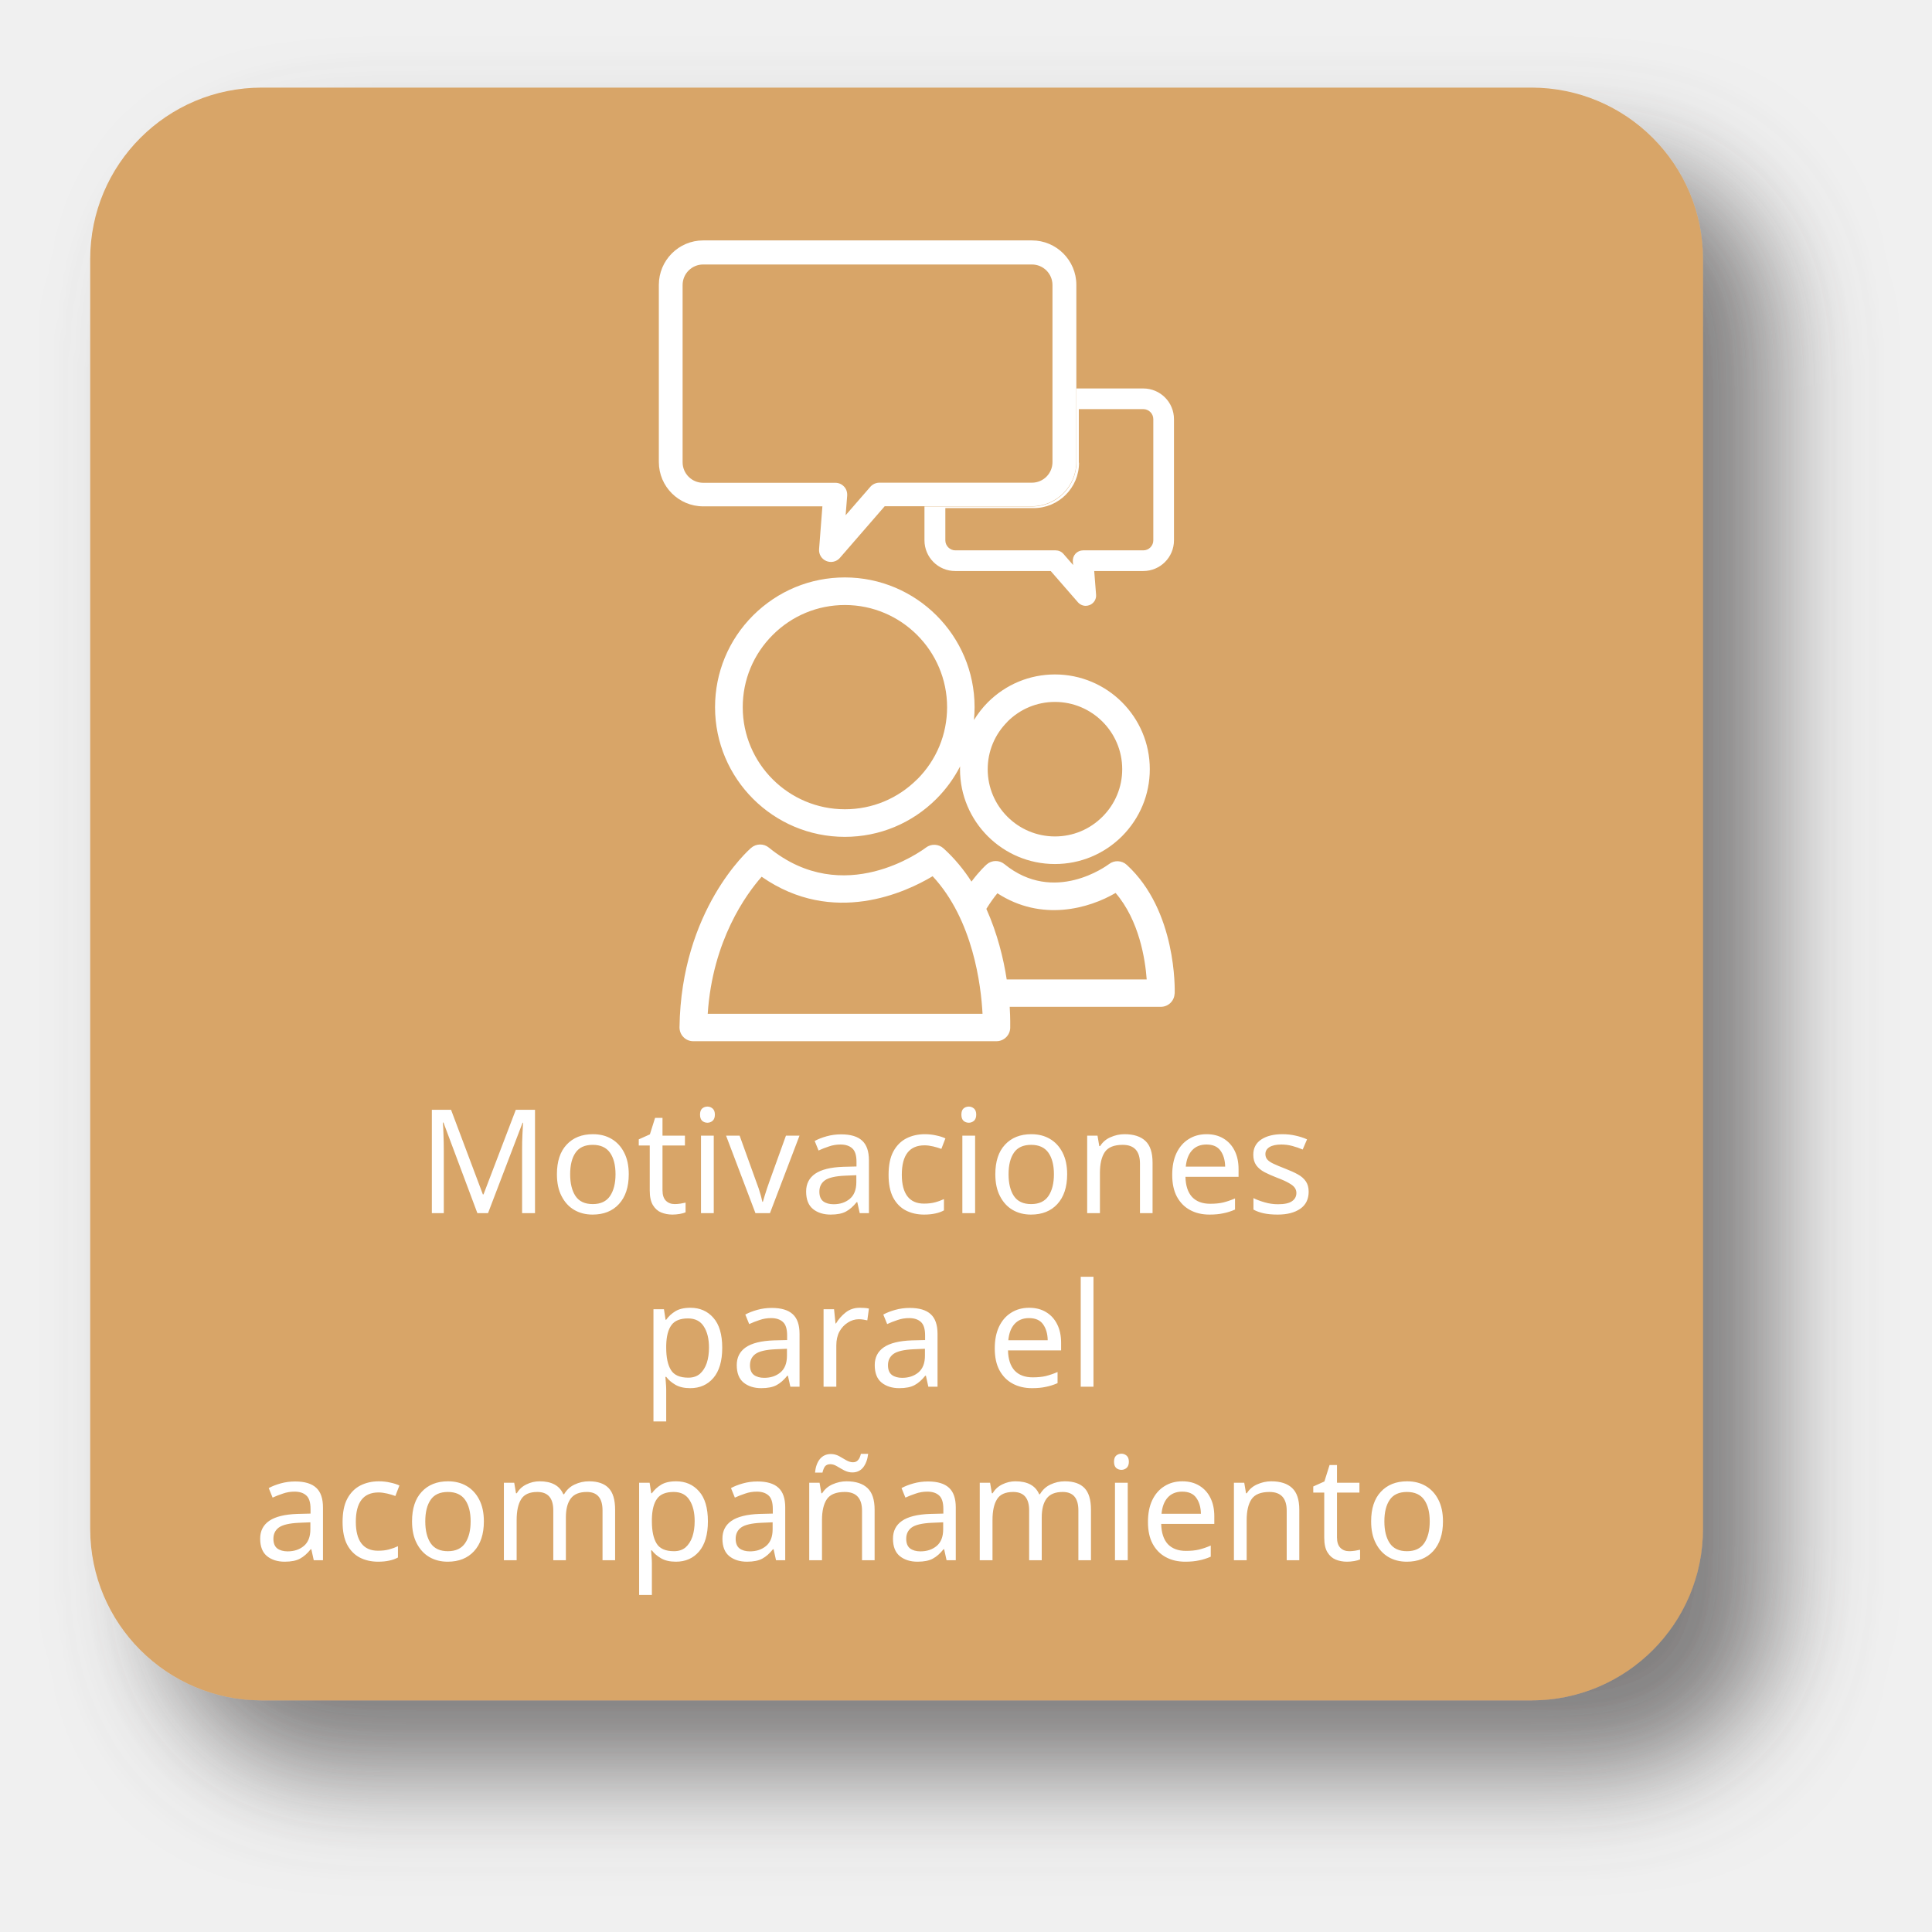
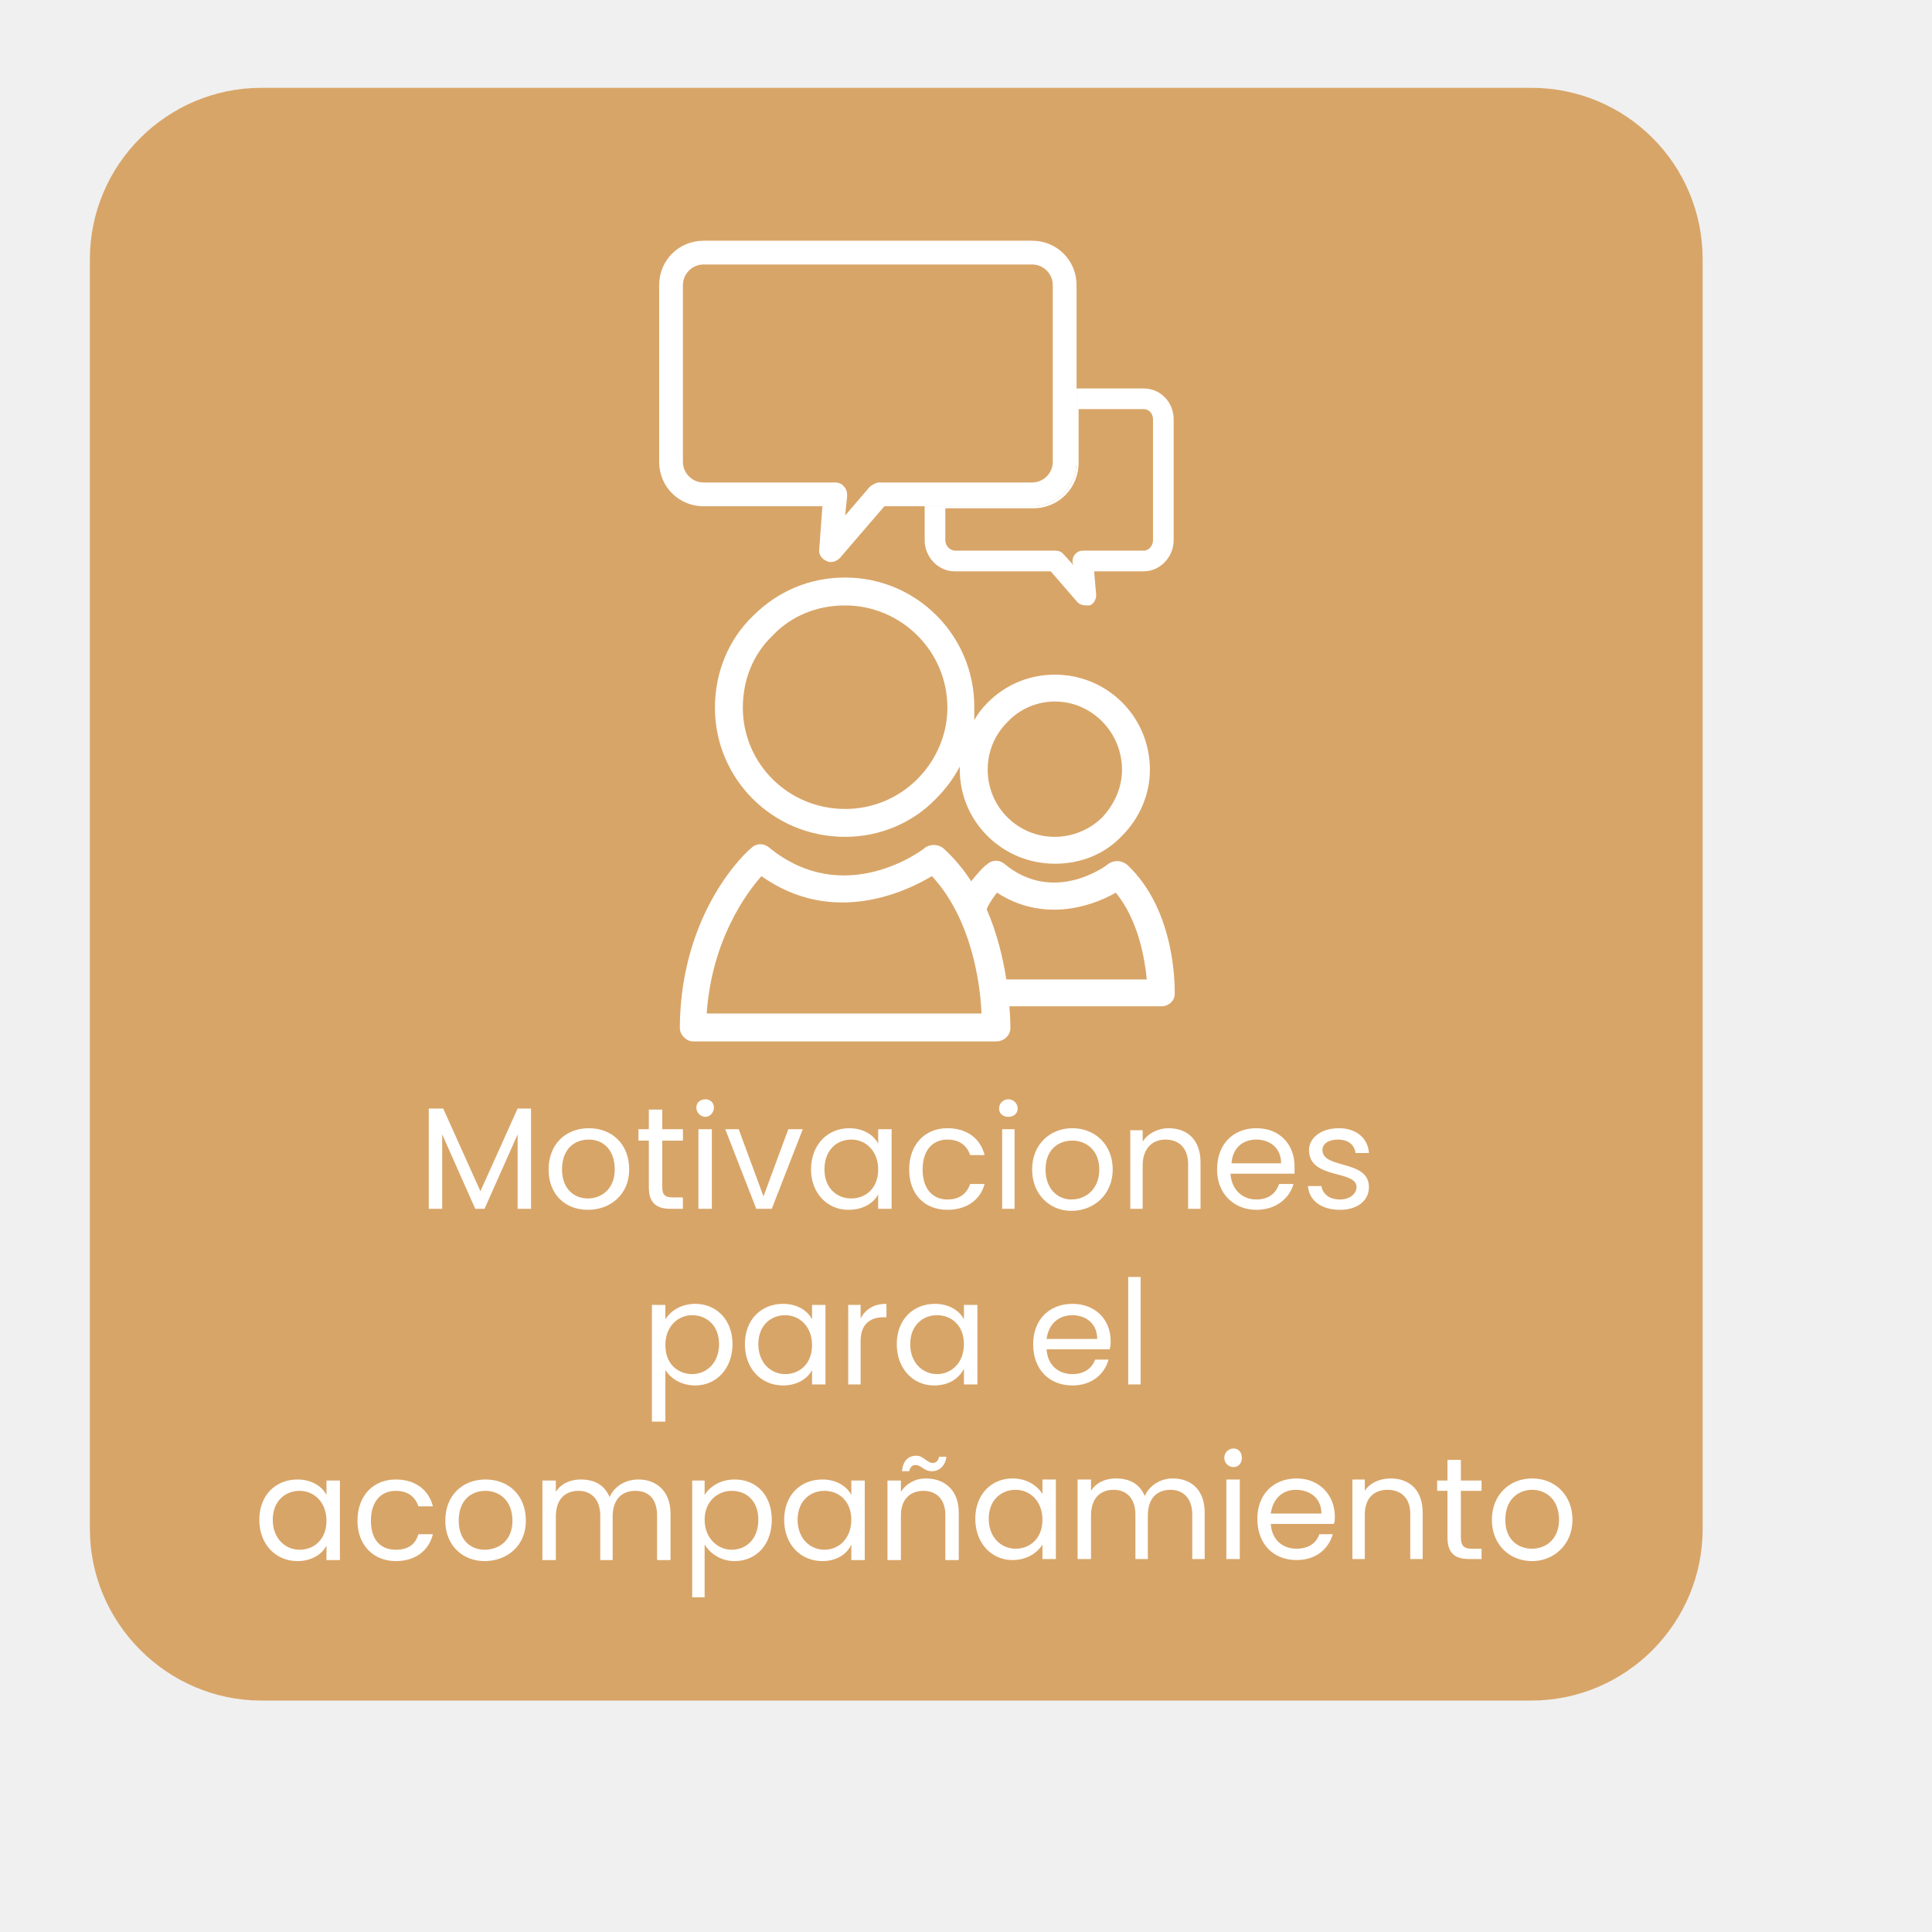
- <svg xmlns="http://www.w3.org/2000/svg" id="Capa_2" viewBox="0 0 187 187">
-   <defs>
-     <style>
-       .cls-1 {
-         fill: #d8a568;
-         filter: url(#drop-shadow-1);
-       }
- 
-       .cls-2, .cls-3 {
-         fill: #fff;
-       }
- 
-       .cls-3 {
-         font-family: Poppins-Regular, Poppins;
-         font-size: 14px;
-       }
-     </style>
-     <filter id="drop-shadow-1" x="0" y="0" width="187" height="187" filterUnits="userSpaceOnUse">
-       <feOffset dx="7" dy="7" />
-       <feGaussianBlur result="blur" stdDeviation="5" />
-       <feFlood flood-color="#5b5a59" flood-opacity=".75" />
-       <feComposite in2="blur" operator="in" />
-       <feComposite in="SourceGraphic" />
-     </filter>
-   </defs>
+ <svg xmlns="http://www.w3.org/2000/svg" version="1.2" viewBox="0 0 187 187" width="187" height="187">
+   <style>
+ 		.s0 { fill: #d8a568 } 
+ 		.s1 { fill: #ffffff } 
+ 	</style>
  <g id="Segunda_pantalla">
    <g>
-       <rect class="cls-1" x="8.73" y="8.48" width="156.1" height="156.1" rx="16.6" ry="16.6" />
+       <path class="s0" d="m25.3 8.5h122.9c9.2 0 16.6 7.4 16.6 16.6v122.9c0 9.1-7.4 16.6-16.6 16.6h-122.9c-9.1 0-16.6-7.5-16.6-16.6v-122.9c0-9.2 7.5-16.6 16.6-16.6z" />
      <g>
-         <text class="cls-3" transform="translate(40.44 117.42)">
-           <tspan x="0" y="0">Motivaciones </tspan>
-           <tspan x="21.62" y="16.8">para el </tspan>
-           <tspan x="-15.9" y="33.6">acompañamiento</tspan>
-         </text>
        <g>
-           <path class="cls-2" d="M113.7,96.17c.01-.33.21-8.02-4.64-12.46-.48-.44-1.2-.47-1.71-.08-.22.16-5.31,3.94-10.13.01-.5-.41-1.23-.4-1.72.03-.07.06-.69.62-1.47,1.66-.74-1.15-1.63-2.24-2.7-3.21-.48-.44-1.2-.47-1.71-.08-.32.24-7.95,5.92-15.2,0-.5-.41-1.23-.4-1.72.03-.28.24-6.77,6.01-6.93,17.36,0,.36.13.7.38.95.25.26.59.4.95.4h29.35c.72,0,1.31-.58,1.33-1.29,0-.11.02-.87-.05-2.04h14.63c.72,0,1.31-.57,1.33-1.29ZM68.5,98.13c.47-7.12,3.73-11.58,5.22-13.27,6.93,4.83,14,1.48,16.55-.05,3.93,4.23,4.69,10.61,4.83,13.32h-26.6ZM97.44,94.8c-.31-2.01-.9-4.45-1.97-6.83.39-.63.77-1.15,1.07-1.51,4.28,2.78,8.86,1.48,11.44-.03,2.28,2.65,2.87,6.42,3.01,8.37h-13.55Z" />
-           <path class="cls-2" d="M99.88,49.02h-10.4v3.28c0,1.64,1.33,2.97,2.97,2.97h9.25l2.63,3.02c.19.22.47.35.76.35.13,0,.26-.03.39-.08.4-.17.65-.57.61-1l-.18-2.29h4.75c1.64,0,2.97-1.33,2.97-2.97v-11.73c0-1.64-1.33-2.97-2.97-2.97h-6.47v7.13c0,2.37-1.93,4.29-4.3,4.29ZM104.42,44.78v-5.18h6.24c.53,0,.97.43.97.97v11.73c0,.53-.43.97-.97.97h-5.83c-.28,0-.54.12-.73.32-.19.21-.28.48-.26.76l.03.34-.94-1.08c-.19-.22-.47-.34-.75-.34h-9.71c-.53,0-.97-.44-.97-.97v-3.12h8.55c2.42,0,4.39-1.97,4.39-4.39Z" />
-           <path class="cls-2" d="M63.77,44.72c0,2.37,1.93,4.29,4.29,4.29h11.54l-.32,4.14c-.04.5.24.96.7,1.15.14.06.3.09.45.09.33,0,.65-.14.87-.4l4.33-4.99h14.25c2.37,0,4.3-1.93,4.3-4.29v-17.14c0-2.37-1.93-4.3-4.3-4.3h-31.82c-2.37,0-4.29,1.93-4.29,4.3v17.14ZM66.07,27.59c0-1.1.89-1.99,1.99-1.99h31.82c1.1,0,1.99.89,1.99,1.99v17.14c0,1.1-.89,1.99-1.99,1.99h-14.77c-.33,0-.65.15-.87.4l-2.39,2.75.15-1.9c.02-.32-.08-.64-.3-.87-.22-.24-.52-.37-.85-.37h-12.79c-1.1,0-1.99-.89-1.99-1.99v-17.14Z" />
-           <path class="cls-2" d="M102.11,83.63h0c2.45,0,4.75-.96,6.49-2.69,1.73-1.74,2.69-4.04,2.69-6.49,0-5.06-4.12-9.17-9.18-9.17-2.45,0-4.75.96-6.49,2.69-.52.52-.97,1.11-1.35,1.72.04-.41.06-.83.06-1.25,0-6.92-5.64-12.55-12.56-12.55-3.35,0-6.5,1.31-8.88,3.68-2.37,2.37-3.68,5.53-3.68,8.88,0,6.92,5.63,12.55,12.56,12.55h0c3.35,0,6.5-1.31,8.87-3.68.94-.94,1.7-2,2.29-3.14,0,.09-.01.18-.01.28,0,5.06,4.12,9.17,9.18,9.17ZM97.51,69.85c1.23-1.23,2.86-1.91,4.6-1.91,3.59,0,6.51,2.92,6.51,6.51,0,1.74-.68,3.37-1.91,4.6-1.23,1.23-2.86,1.91-4.6,1.91h0c-3.59,0-6.51-2.92-6.51-6.5,0-1.74.68-3.37,1.91-4.6ZM88.77,75.43c-1.87,1.87-4.35,2.9-6.99,2.9h0c-5.45,0-9.89-4.43-9.89-9.88,0-2.64,1.03-5.12,2.9-6.99,1.87-1.87,4.35-2.9,6.99-2.9,5.45,0,9.89,4.44,9.89,9.89,0,2.64-1.03,5.12-2.9,6.99Z" />
+           <path id="Motivaciones " class="s1" aria-label="Motivaciones " d="m41.5 117h1.3v-7.2l3.2 7.2h0.9l3.2-7.2v7.2h1.3v-9.7h-1.3l-3.6 8-3.6-8h-1.4zm19.4-3.8c0-2.5-1.7-4-3.9-4-2.2 0-3.9 1.5-3.9 4 0 2.4 1.6 3.9 3.8 3.9 2.2 0 4-1.5 4-3.9zm-6.5 0c0-2 1.2-2.9 2.6-2.9 1.3 0 2.5 0.9 2.5 2.9 0 1.9-1.3 2.8-2.6 2.8-1.3 0-2.5-0.9-2.5-2.8zm8.4 1.7c0 1.6 0.8 2.1 2.1 2.1h1.2v-1.1h-0.9c-0.8 0-1.1-0.2-1.1-1v-4.5h2v-1.1h-2v-1.9h-1.3v1.9h-1v1.1h1zm4.8 2.1h1.3v-7.7h-1.3zm0.7-8.9c0.4 0 0.8-0.4 0.8-0.9 0-0.5-0.4-0.8-0.8-0.8-0.5 0-0.9 0.3-0.9 0.8 0 0.5 0.4 0.9 0.9 0.9zm1.9 1.2l3 7.7h1.5l3-7.7h-1.4l-2.4 6.5-2.4-6.5zm8.3 3.9c0 2.3 1.6 3.9 3.6 3.9 1.5 0 2.5-0.7 2.9-1.5v1.4h1.3v-7.7h-1.3v1.4c-0.4-0.8-1.4-1.5-2.8-1.5-2.1 0-3.7 1.6-3.7 4zm6.5 0c0 1.8-1.2 2.8-2.6 2.8-1.4 0-2.6-1-2.6-2.8 0-1.9 1.2-2.9 2.6-2.9 1.4 0 2.6 1.1 2.6 2.9zm3 0c0 2.4 1.5 3.9 3.7 3.9 1.9 0 3.2-1 3.6-2.5h-1.4c-0.3 0.9-1 1.5-2.2 1.5-1.4 0-2.4-1-2.4-2.9 0-1.9 1-2.9 2.4-2.9 1.2 0 1.9 0.6 2.2 1.5h1.4c-0.4-1.6-1.7-2.6-3.6-2.6-2.2 0-3.7 1.6-3.7 4zm9 3.8h1.2v-7.7h-1.2zm0.6-8.9c0.5 0 0.9-0.3 0.9-0.8 0-0.5-0.4-0.9-0.9-0.9-0.5 0-0.9 0.4-0.9 0.9 0 0.5 0.4 0.8 0.9 0.8zm10.1 5.1c0-2.4-1.7-4-3.9-4-2.2 0-3.9 1.6-3.9 4 0 2.4 1.7 4 3.8 4 2.2 0 4-1.6 4-4zm-6.5 0c0-1.9 1.2-2.8 2.6-2.8 1.3 0 2.6 0.9 2.6 2.8 0 1.9-1.3 2.9-2.7 2.9-1.3 0-2.5-1-2.5-2.9zm13.8 3.8h1.2v-4.5c0-2.2-1.3-3.3-3.1-3.3-1 0-2 0.5-2.5 1.3v-1.1h-1.2v7.6h1.2v-4.2c0-1.6 0.9-2.5 2.2-2.5 1.3 0 2.2 0.8 2.2 2.4zm6.6-6.7c1.3 0 2.4 0.8 2.4 2.3h-4.8c0.1-1.5 1.1-2.3 2.4-2.3zm3.6 4.3h-1.4c-0.3 0.9-1 1.5-2.2 1.5-1.3 0-2.4-0.9-2.5-2.5h6.2c0-0.2 0-0.4 0-0.7 0-2.1-1.4-3.7-3.7-3.7-2.2 0-3.8 1.5-3.8 4 0 2.4 1.7 3.9 3.8 3.9 1.9 0 3.2-1.1 3.6-2.5zm7.3 0.3c0-2.7-4.5-1.7-4.5-3.6 0-0.6 0.6-1 1.5-1 1 0 1.6 0.5 1.7 1.3h1.3c-0.1-1.5-1.3-2.4-2.9-2.4-1.8 0-2.9 1-2.9 2.1 0 2.9 4.6 1.9 4.6 3.6 0 0.6-0.6 1.2-1.6 1.2-1.1 0-1.7-0.6-1.8-1.3h-1.3c0.1 1.4 1.3 2.3 3.1 2.3 1.7 0 2.8-0.9 2.8-2.2z" />
+           <path id="para el " class="s1" aria-label="para el " d="m64.4 127.7v-1.4h-1.3v11.3h1.3v-5c0.5 0.8 1.5 1.5 2.9 1.5 2 0 3.6-1.6 3.6-4 0-2.4-1.6-3.9-3.6-3.9-1.4 0-2.4 0.7-2.9 1.5zm5.2 2.4c0 1.8-1.2 2.9-2.6 2.9-1.4 0-2.6-1-2.6-2.8 0-1.8 1.2-2.9 2.6-2.9 1.4 0 2.6 1 2.6 2.8zm2.5 0c0 2.4 1.6 4 3.7 4 1.4 0 2.4-0.7 2.8-1.5v1.4h1.3v-7.7h-1.3v1.4c-0.4-0.8-1.4-1.5-2.8-1.5-2.1 0-3.7 1.5-3.7 3.9zm6.5 0.1c0 1.8-1.2 2.8-2.6 2.8-1.4 0-2.6-1.1-2.6-2.9 0-1.8 1.2-2.8 2.6-2.8 1.4 0 2.6 1.1 2.6 2.9zm4.7-0.4c0-1.7 1-2.3 2.2-2.3h0.3v-1.3c-1.2 0-2 0.5-2.5 1.4v-1.3h-1.2v7.7h1.2zm3.5 0.3c0 2.4 1.6 4 3.6 4 1.5 0 2.4-0.7 2.9-1.6v1.5h1.3v-7.7h-1.3v1.4c-0.4-0.8-1.4-1.5-2.8-1.5-2.1 0-3.7 1.5-3.7 3.9zm6.5 0c0 1.8-1.2 2.9-2.6 2.9-1.4 0-2.6-1.1-2.6-2.9 0-1.8 1.2-2.8 2.6-2.8 1.4 0 2.6 1 2.6 2.8zm10.5-2.8c1.3 0 2.4 0.8 2.4 2.3h-4.9c0.2-1.5 1.2-2.3 2.5-2.3zm3.5 4.3h-1.3c-0.3 0.8-1 1.4-2.2 1.4-1.3 0-2.4-0.8-2.5-2.4h6.1c0.1-0.3 0.1-0.5 0.1-0.8 0-2.1-1.5-3.6-3.7-3.6-2.2 0-3.8 1.5-3.8 3.9 0 2.5 1.6 4 3.8 4 1.9 0 3.1-1.1 3.5-2.5zm1.9 2.4h1.2v-10.4h-1.2z" />
+           <path id="acompañamiento" class="s1" aria-label="acompañamiento" d="m25.1 147.1c0 2.4 1.6 4 3.7 4 1.4 0 2.4-0.7 2.8-1.5v1.4h1.3v-7.7h-1.3v1.4c-0.4-0.8-1.4-1.5-2.8-1.5-2.1 0-3.7 1.5-3.7 3.9zm6.5 0.1c0 1.8-1.2 2.8-2.6 2.8-1.4 0-2.6-1.1-2.6-2.9 0-1.8 1.2-2.8 2.6-2.8 1.4 0 2.6 1.1 2.6 2.9zm3 0c0 2.4 1.6 3.9 3.7 3.9 1.9 0 3.2-1 3.6-2.6h-1.4c-0.3 1-1 1.5-2.2 1.5-1.4 0-2.4-0.9-2.4-2.8 0-1.9 1-2.9 2.4-2.9 1.2 0 1.9 0.6 2.2 1.5h1.4c-0.4-1.6-1.7-2.6-3.6-2.6-2.1 0-3.7 1.5-3.7 4zm16.3 0c0-2.5-1.7-4-3.9-4-2.2 0-3.9 1.5-3.9 4 0 2.4 1.7 3.9 3.8 3.9 2.2 0 4-1.5 4-3.9zm-6.5 0c0-2 1.2-2.9 2.6-2.9 1.3 0 2.6 0.9 2.6 2.9 0 1.9-1.3 2.8-2.7 2.8-1.3 0-2.5-0.9-2.5-2.8zm19.2 3.8h1.3v-4.5c0-2.2-1.4-3.3-3.1-3.3-1.2 0-2.3 0.6-2.8 1.7-0.5-1.2-1.5-1.7-2.8-1.7-1 0-1.9 0.4-2.4 1.2v-1.1h-1.3v7.7h1.3v-4.2c0-1.7 0.9-2.5 2.2-2.5 1.2 0 2.1 0.8 2.1 2.4v4.3h1.2v-4.2c0-1.7 0.9-2.5 2.2-2.5 1.3 0 2.1 0.8 2.1 2.4zm4.6-6.3v-1.4h-1.2v11.3h1.2v-5.1c0.5 0.8 1.5 1.6 2.9 1.6 2.1 0 3.6-1.6 3.6-4 0-2.4-1.5-3.9-3.6-3.9-1.4 0-2.4 0.7-2.9 1.5zm5.2 2.4c0 1.8-1.1 2.9-2.6 2.9-1.3 0-2.6-1.1-2.6-2.9 0-1.8 1.3-2.8 2.6-2.8 1.5 0 2.6 1 2.6 2.8zm2.5 0c0 2.4 1.6 4 3.7 4 1.4 0 2.4-0.7 2.8-1.6v1.5h1.3v-7.7h-1.3v1.4c-0.4-0.8-1.4-1.5-2.8-1.5-2.1 0-3.7 1.5-3.7 3.9zm6.5 0c0 1.8-1.2 2.9-2.6 2.9-1.4 0-2.6-1.1-2.6-2.9 0-1.8 1.2-2.8 2.6-2.8 1.4 0 2.6 1 2.6 2.8zm4.8-0.4c0-1.6 0.9-2.4 2.2-2.4 1.2 0 2.1 0.8 2.1 2.3v4.4h1.3v-4.6c0-2.2-1.4-3.3-3.2-3.3-1 0-1.9 0.5-2.4 1.3v-1.1h-1.3v7.7h1.3zm0.1-4.3h0.7c0.1-0.4 0.3-0.6 0.6-0.6 0.6 0 0.8 0.6 1.6 0.6 0.7 0 1.3-0.5 1.4-1.4h-0.7c-0.1 0.4-0.3 0.6-0.6 0.6-0.6 0-0.9-0.7-1.6-0.7-0.8 0-1.3 0.5-1.4 1.5zm7.1 4.6c0 2.4 1.6 4 3.6 4 1.4 0 2.4-0.7 2.9-1.5v1.4h1.3v-7.7h-1.3v1.4c-0.5-0.8-1.5-1.5-2.9-1.5-2 0-3.6 1.5-3.6 3.9zm6.5 0.1c0 1.8-1.2 2.8-2.6 2.8-1.4 0-2.6-1.1-2.6-2.9 0-1.8 1.2-2.8 2.6-2.8 1.4 0 2.6 1.1 2.6 2.9zm14.5 3.8h1.2v-4.5c0-2.2-1.3-3.3-3.1-3.3-1.1 0-2.2 0.6-2.7 1.7-0.5-1.2-1.5-1.7-2.8-1.7-1 0-1.9 0.4-2.4 1.2v-1.1h-1.3v7.7h1.3v-4.2c0-1.7 0.9-2.5 2.2-2.5 1.2 0 2.1 0.8 2.1 2.4v4.3h1.2v-4.2c0-1.7 0.9-2.5 2.2-2.5 1.2 0 2.1 0.8 2.1 2.4zm3.3 0h1.3v-7.7h-1.3zm0.7-8.9c0.5 0 0.8-0.4 0.8-0.9 0-0.5-0.3-0.9-0.8-0.9-0.5 0-0.9 0.4-0.9 0.9 0 0.5 0.4 0.9 0.9 0.9zm6 2.2c1.4 0 2.5 0.8 2.5 2.3h-4.9c0.2-1.5 1.2-2.3 2.4-2.3zm3.6 4.3h-1.3c-0.3 0.9-1.1 1.4-2.2 1.4-1.3 0-2.4-0.8-2.5-2.4h6.1c0.1-0.2 0.1-0.5 0.1-0.7 0-2.1-1.5-3.7-3.7-3.7-2.2 0-3.8 1.5-3.8 3.9 0 2.5 1.6 4 3.8 4 1.9 0 3.1-1.1 3.5-2.5zm7.5 2.4h1.2v-4.5c0-2.2-1.3-3.3-3.1-3.3-1 0-2 0.4-2.5 1.2v-1.1h-1.2v7.7h1.2v-4.3c0-1.6 0.9-2.4 2.2-2.4 1.3 0 2.2 0.8 2.2 2.3zm3.6-2.1c0 1.6 0.8 2.1 2.1 2.1h1.2v-1h-1c-0.7 0-1-0.3-1-1.1v-4.5h2v-1h-2v-2h-1.3v2h-1v1h1zm12.1-1.7c0-2.4-1.7-4-3.9-4-2.2 0-3.9 1.6-3.9 4 0 2.4 1.7 4 3.9 4 2.1 0 3.9-1.6 3.9-4zm-6.5 0c0-2 1.3-2.9 2.6-2.9 1.3 0 2.6 0.9 2.6 2.9 0 1.9-1.3 2.8-2.6 2.8-1.4 0-2.6-0.9-2.6-2.8z" />
+         </g>
+         <g>
+           <path fill-rule="evenodd" class="s1" d="m113.7 96.2c0-0.4 0.2-8-4.6-12.5-0.5-0.4-1.2-0.5-1.8-0.1-0.2 0.2-5.3 4-10.1 0-0.5-0.4-1.2-0.4-1.7 0.1-0.1 0-0.7 0.6-1.5 1.6-0.7-1.1-1.6-2.2-2.7-3.2-0.5-0.4-1.2-0.4-1.7-0.1-0.3 0.3-7.9 6-15.2 0-0.5-0.4-1.2-0.4-1.7 0.1-0.3 0.2-6.8 6-6.9 17.3 0 0.4 0.1 0.7 0.4 1 0.2 0.2 0.5 0.4 0.9 0.4h29.3c0.8 0 1.4-0.6 1.4-1.3 0-0.1 0-0.9-0.1-2.1h14.7c0.7 0 1.3-0.5 1.3-1.2zm-16.3-1.4c-0.3-2-0.9-4.5-1.9-6.8 0.3-0.7 0.7-1.2 1-1.6 4.3 2.8 8.9 1.5 11.5 0 2.2 2.7 2.8 6.4 3 8.4zm-29 3.3c0.5-7.1 3.8-11.6 5.3-13.3 6.9 4.9 14 1.5 16.5 0 3.9 4.2 4.7 10.6 4.8 13.3z" />
+           <path fill-rule="evenodd" class="s1" d="m99.9 49h-10.4v3.3c0 1.6 1.3 3 2.9 3h9.3l2.6 3c0.2 0.2 0.5 0.3 0.8 0.3q0.2 0 0.4 0c0.4-0.2 0.6-0.6 0.6-1l-0.2-2.3h4.8c1.6 0 2.9-1.4 2.9-3v-11.7c0-1.7-1.3-3-2.9-3h-6.5v7.1c0 2.4-1.9 4.3-4.3 4.3zm4.5-4.2v-5.2h6.3c0.5 0 0.9 0.4 0.9 1v11.7c0 0.5-0.4 1-0.9 1h-5.9c-0.3 0-0.5 0.1-0.7 0.3q-0.3 0.3-0.3 0.8l0.1 0.3-1-1.1c-0.2-0.2-0.4-0.3-0.7-0.3h-9.7c-0.6 0-1-0.5-1-1v-3.1h8.5c2.5 0 4.4-2 4.4-4.4z" />
+           <path fill-rule="evenodd" class="s1" d="m63.8 44.7c0 2.4 1.9 4.3 4.3 4.3h11.5l-0.3 4.1c-0.1 0.5 0.2 1 0.7 1.2q0.2 0.1 0.4 0.1c0.4 0 0.7-0.2 0.9-0.4l4.3-5h14.3c2.4 0 4.3-1.9 4.3-4.3v-17.1c0-2.4-1.9-4.3-4.3-4.3h-31.8c-2.4 0-4.3 1.9-4.3 4.3 0 0 0 17.1 0 17.1zm2.3-17.1c0-1.1 0.9-2 2-2h31.8c1.1 0 2 0.9 2 2v17.1c0 1.1-0.9 2-2 2h-14.8c-0.3 0-0.6 0.2-0.9 0.4l-2.4 2.8 0.2-1.9c0-0.4-0.1-0.7-0.3-0.9q-0.3-0.4-0.9-0.4h-12.7c-1.1 0-2-0.9-2-2v-17.1z" />
+           <path fill-rule="evenodd" class="s1" d="m102.1 83.6c2.5 0 4.8-0.9 6.5-2.7 1.7-1.7 2.7-4 2.7-6.4 0-5.1-4.1-9.2-9.2-9.2-2.4 0-4.7 0.9-6.5 2.7q-0.8 0.8-1.3 1.7 0-0.6 0-1.3c0-6.9-5.6-12.5-12.5-12.5-3.4 0-6.5 1.3-8.9 3.7-2.4 2.3-3.7 5.5-3.7 8.9 0 6.9 5.6 12.5 12.6 12.5 3.3 0 6.5-1.3 8.8-3.7q1.4-1.4 2.3-3.1 0 0.1 0 0.3c0 5 4.1 9.1 9.2 9.1zm-13.3-8.2c-1.9 1.9-4.4 2.9-7 2.9-5.5 0-9.9-4.4-9.9-9.8 0-2.7 1-5.2 2.9-7 1.8-1.9 4.3-2.9 7-2.9 5.4 0 9.9 4.4 9.9 9.9 0 2.6-1.1 5.1-2.9 6.9zm8.7-5.5c1.2-1.3 2.9-2 4.6-2 3.6 0 6.5 3 6.5 6.6 0 1.7-0.7 3.3-1.9 4.6-1.2 1.2-2.9 1.9-4.6 1.9-3.6 0-6.5-2.9-6.5-6.5 0-1.8 0.7-3.4 1.9-4.6z" />
        </g>
      </g>
    </g>
  </g>
</svg>
